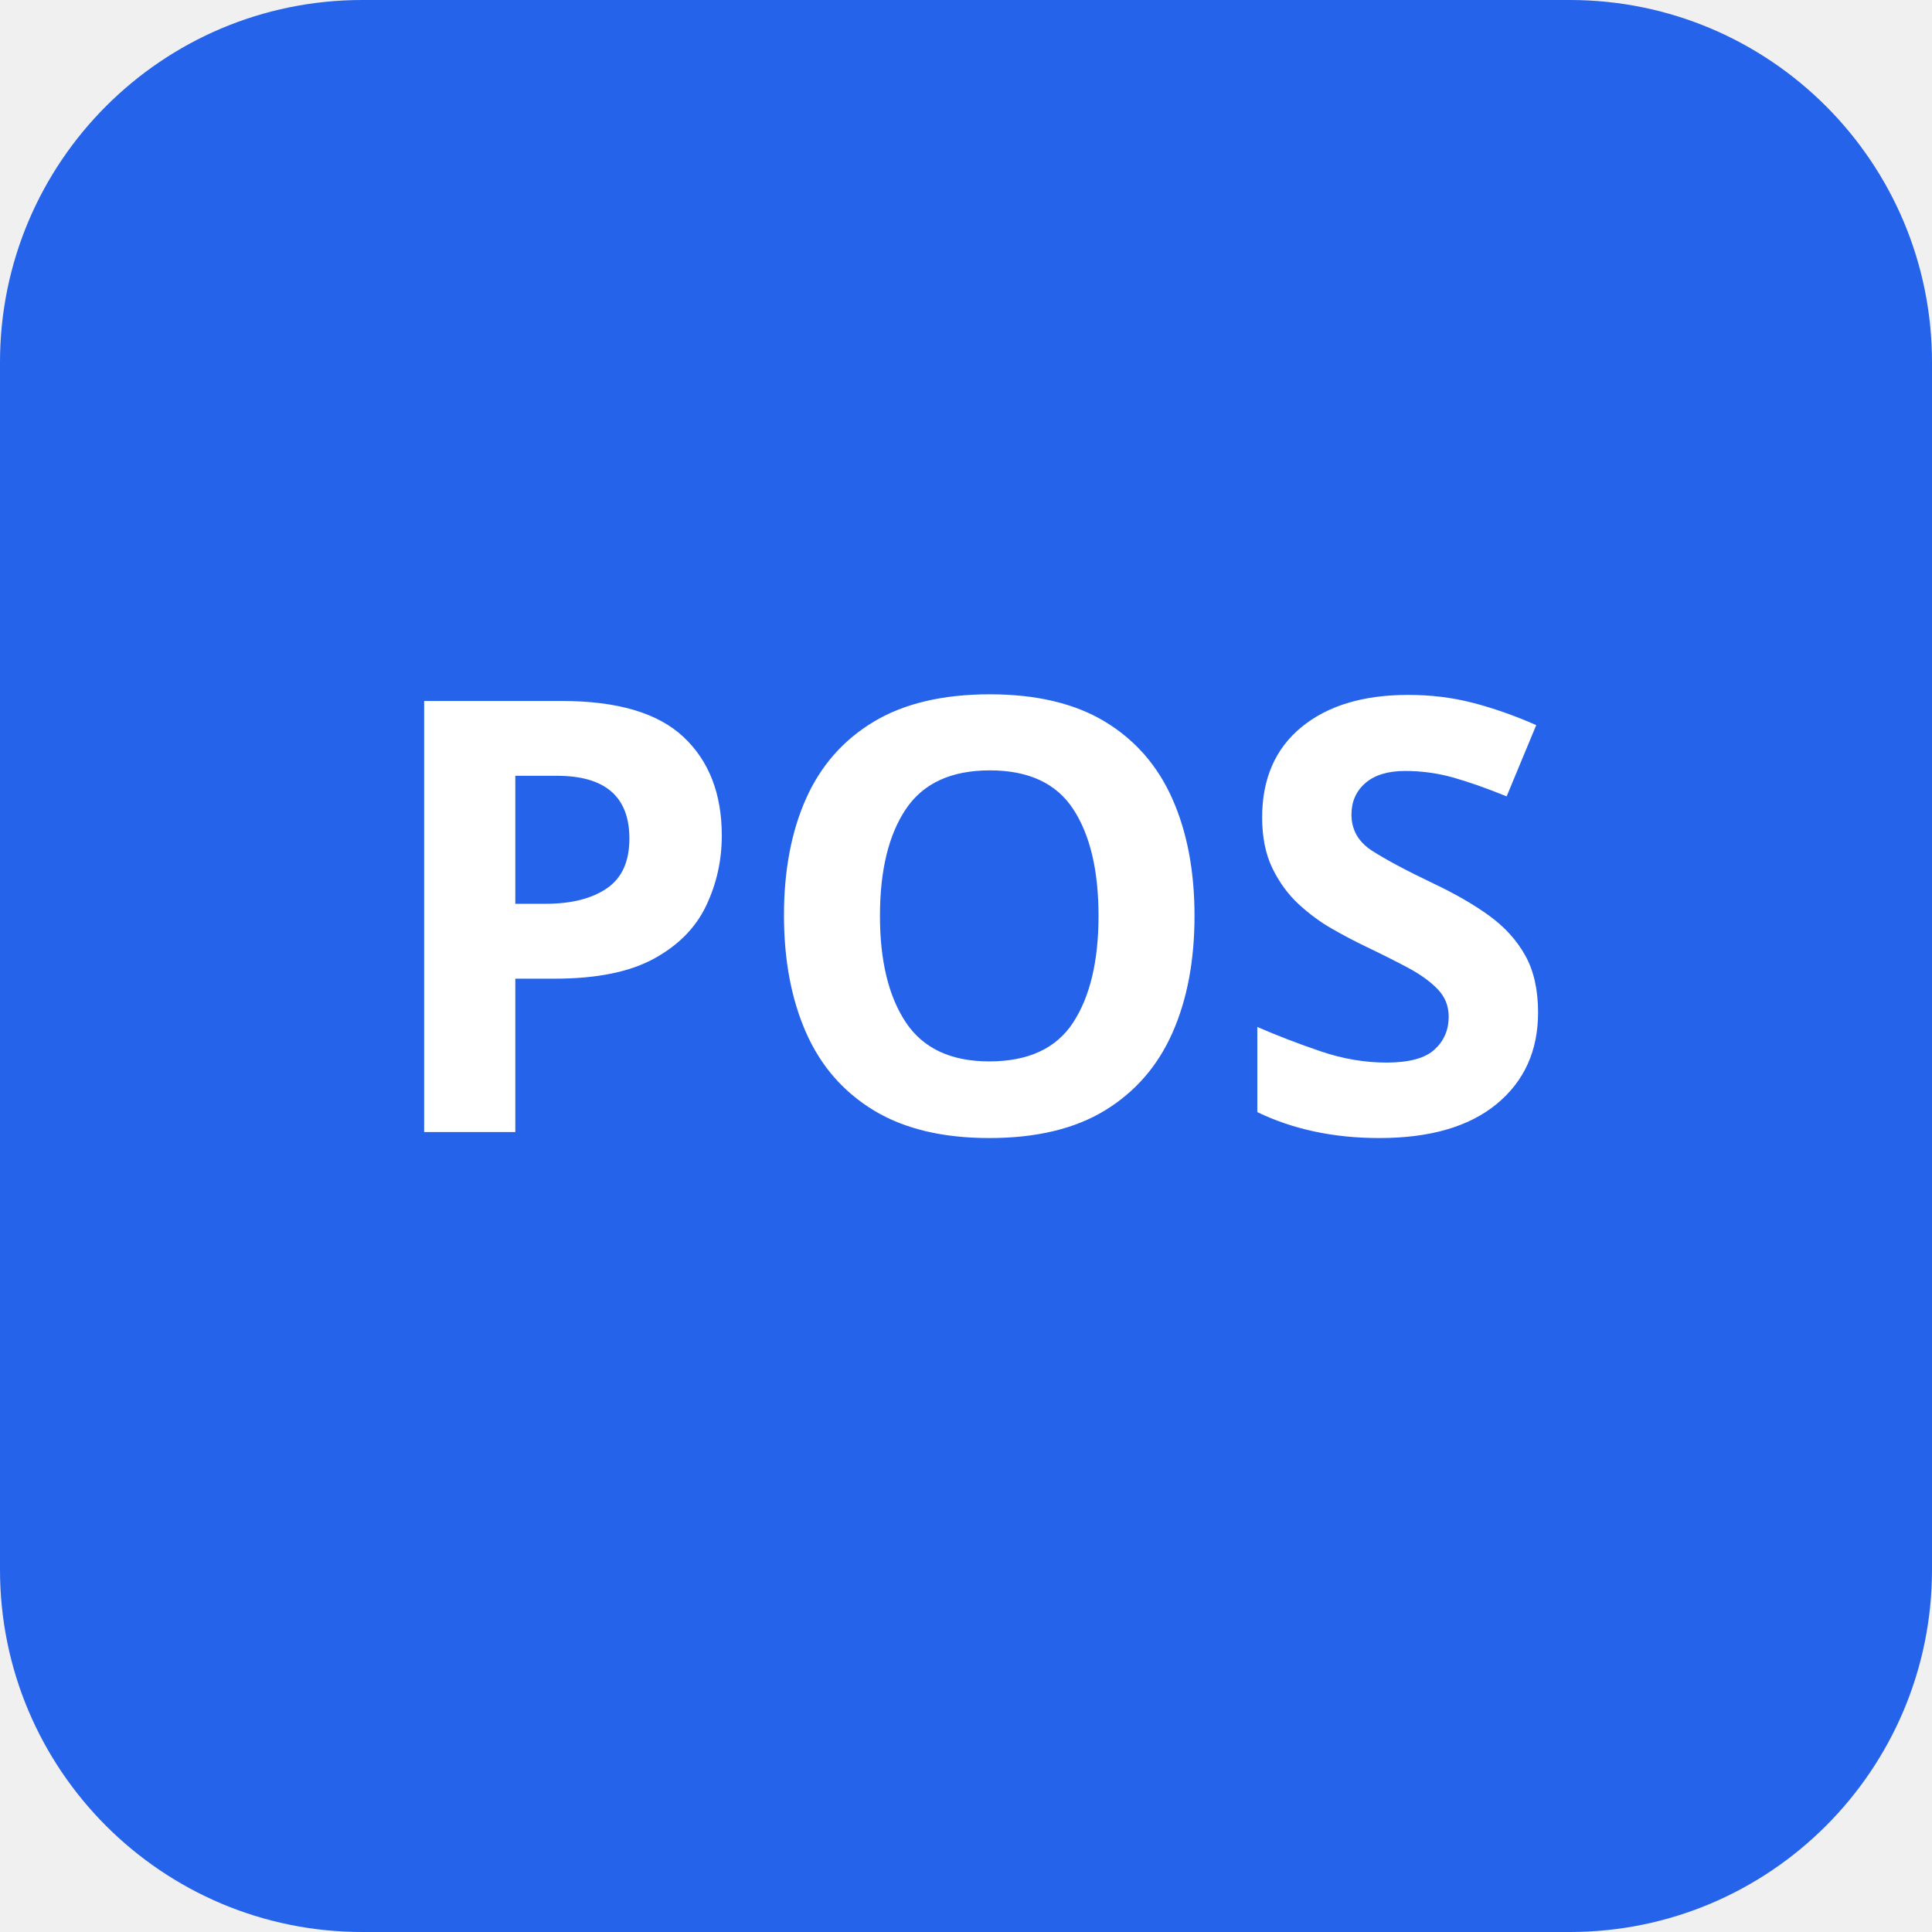
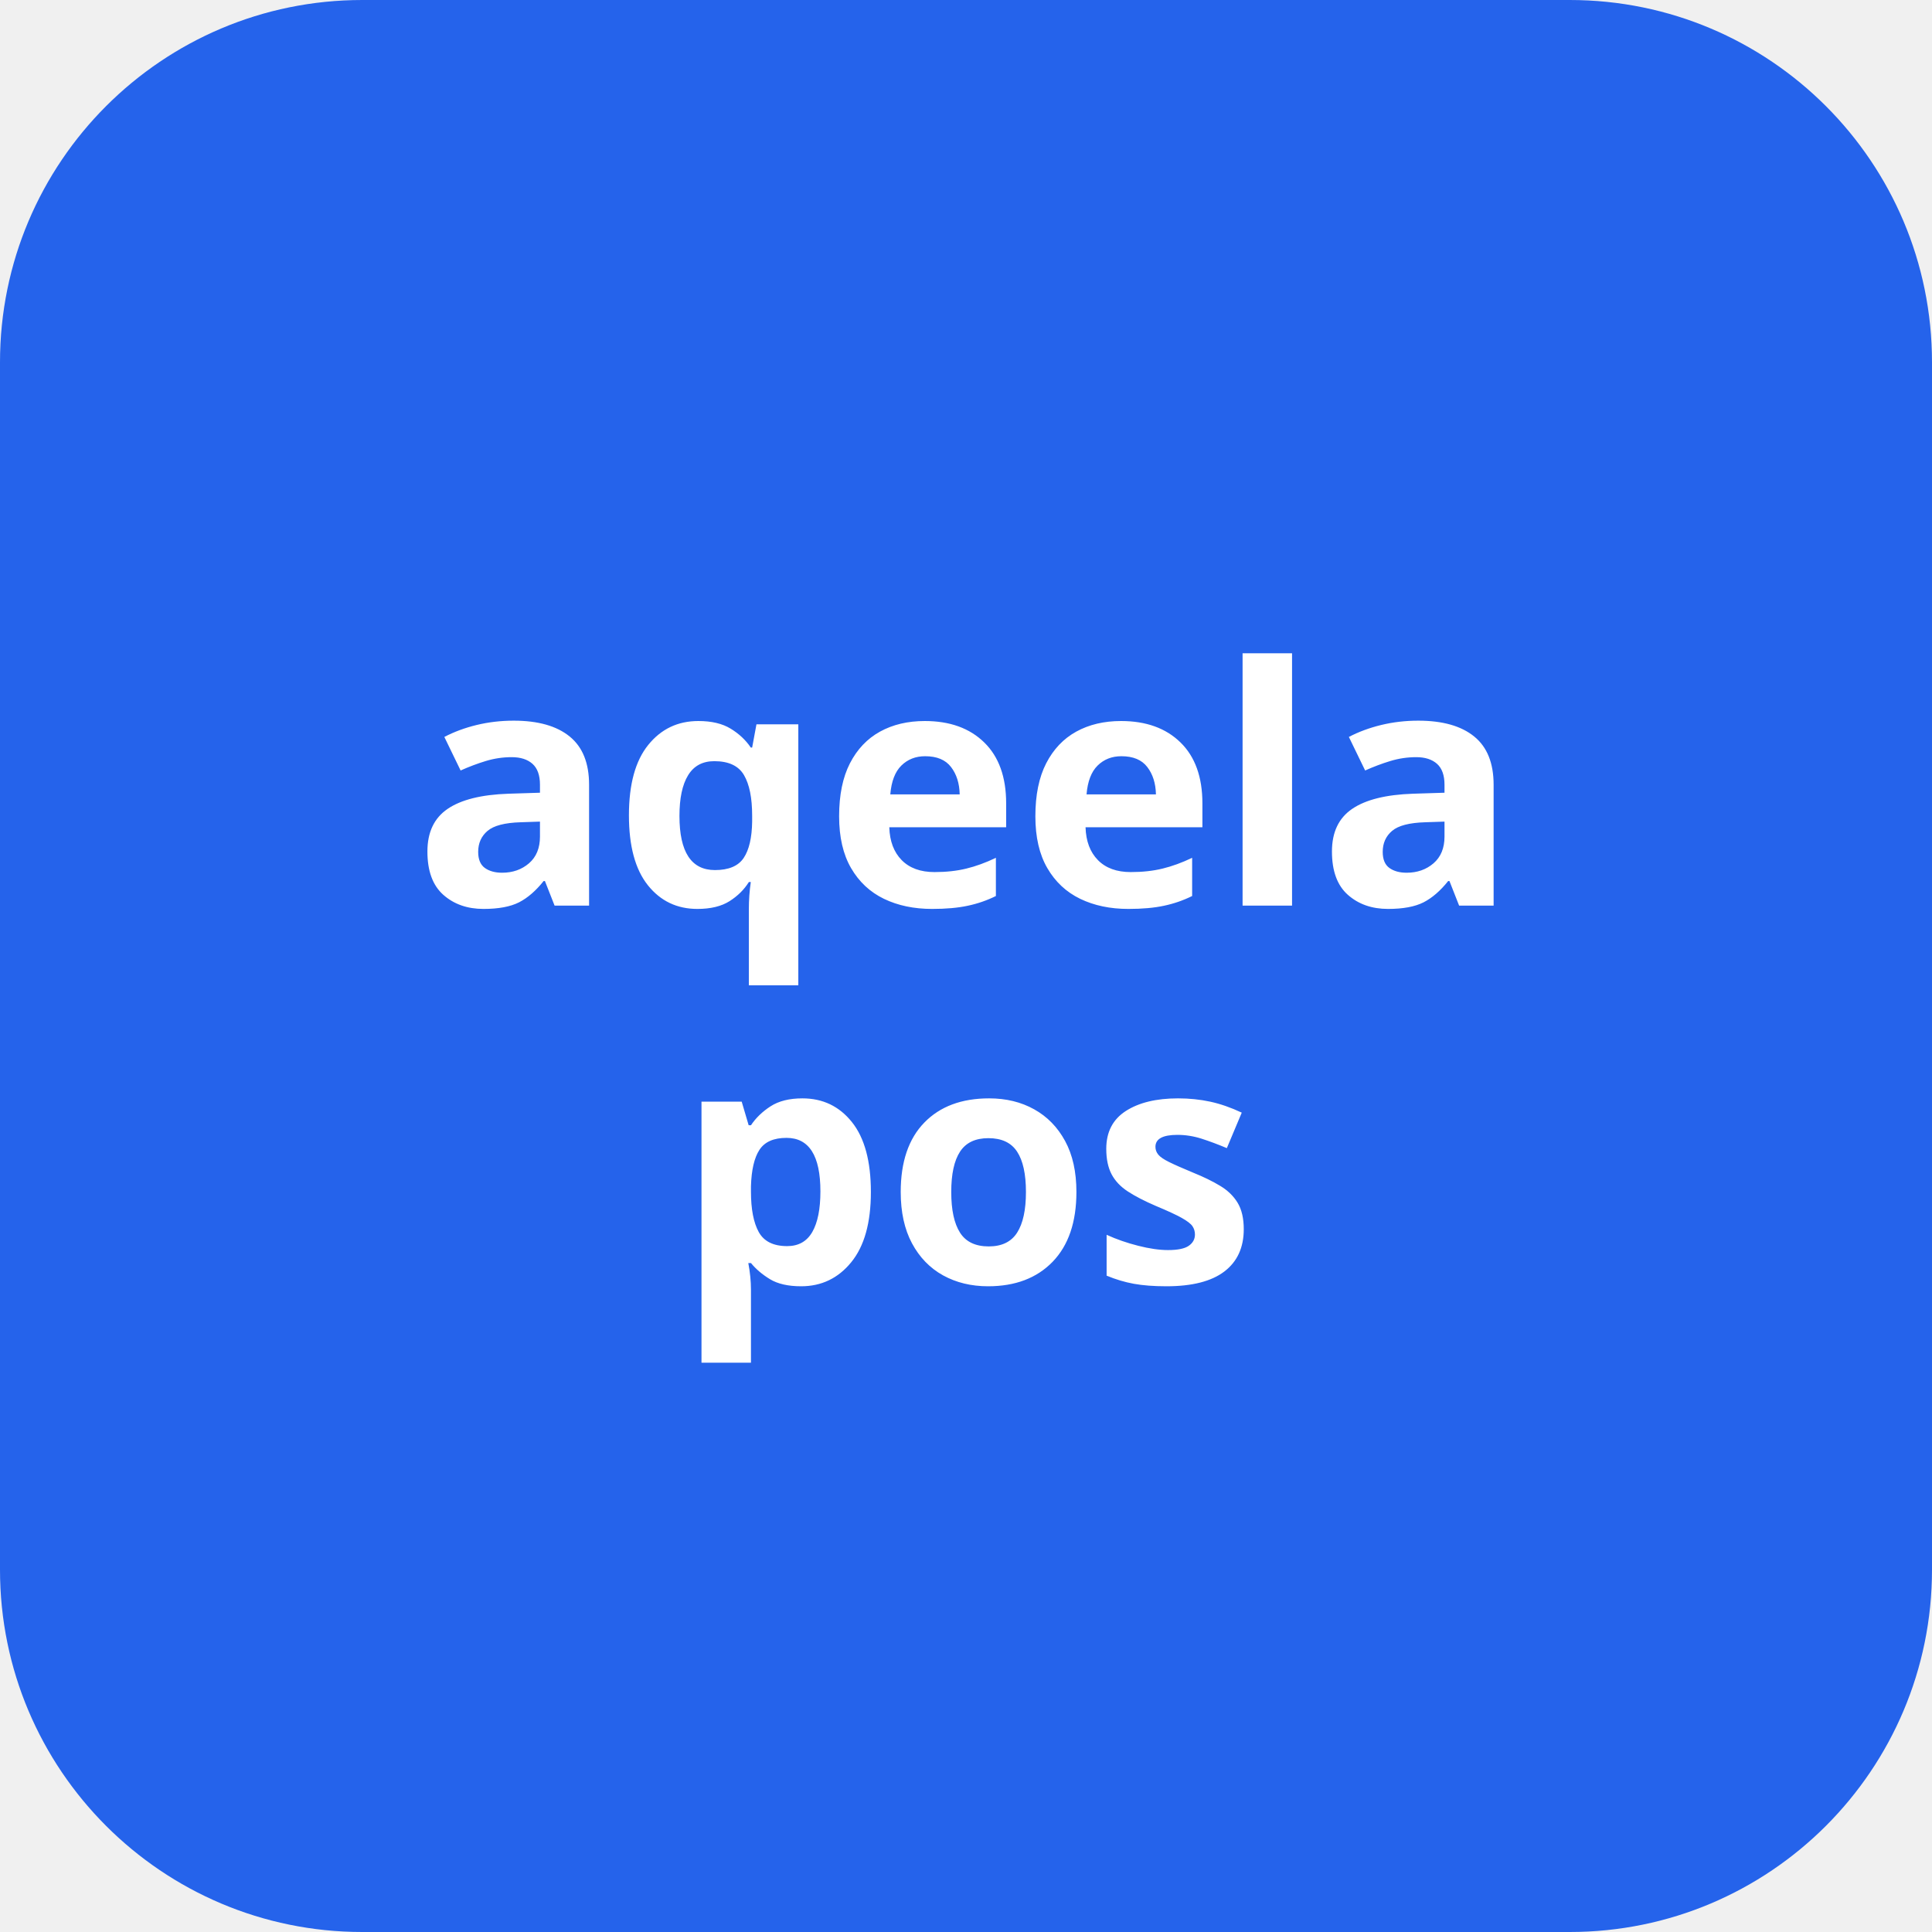
<svg xmlns="http://www.w3.org/2000/svg" viewBox="0 0 512 512" fill="none">
  <rect width="512" height="512" rx="96" fill="#2563eb" />
-   <text x="256" y="300" text-anchor="middle" font-family="system-ui,sans-serif" font-size="160" font-weight="700" fill="#fff">POS</text>
+   <text x="256" y="240" text-anchor="middle" font-family="system-ui,sans-serif" font-size="88" font-weight="700" fill="#fff">aqeela</text>
+   <text x="256" y="340" text-anchor="middle" font-family="system-ui,sans-serif" font-size="88" font-weight="700" fill="#fff">pos</text>
</svg>
